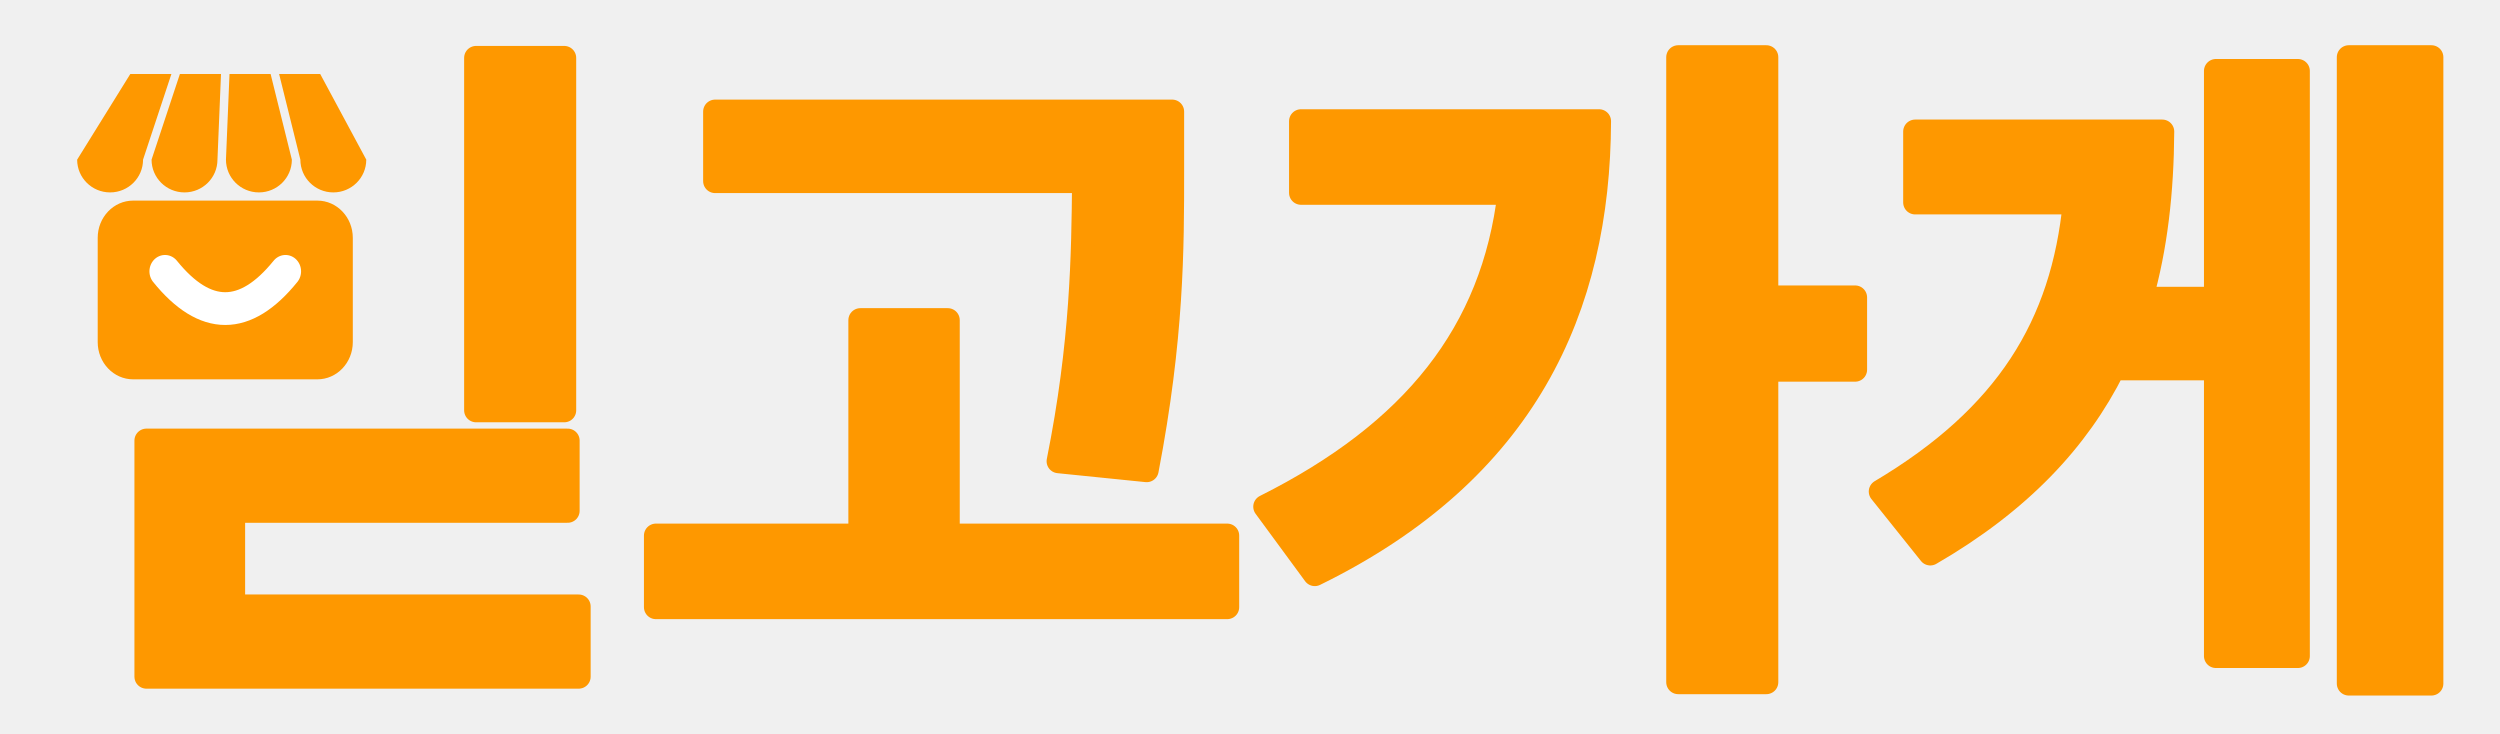
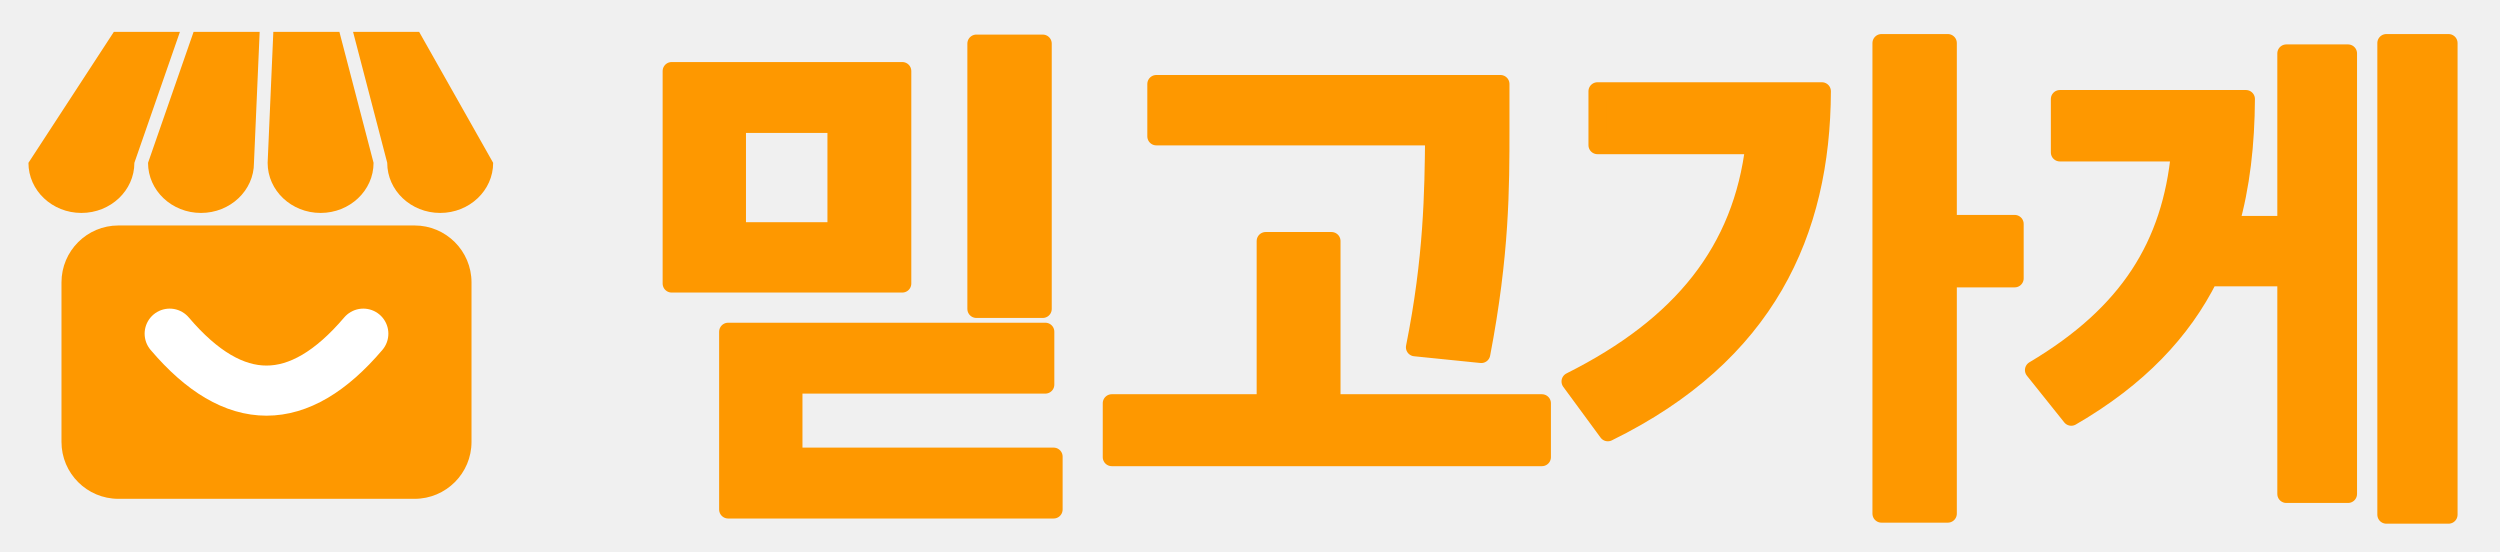
- <svg xmlns="http://www.w3.org/2000/svg" viewBox="-3 -88 354.7 104">
-   <path d="M77.051 -79.785H64.551V-29.785H77.051ZM77.539 -25.488H17.773V8.008H79.102V-1.953H30.078V-15.527H77.539Z" fill="#FE9800" stroke="#FE9800" stroke-width="3.4" stroke-linejoin="round" />
-   <g transform="translate(6.84 -77.50) scale(1.0054 1.0566)">
+ <svg xmlns="http://www.w3.org/2000/svg" viewBox="-3 -88 471.1 104">
+   <g transform="translate(0 -82.0) scale(2.1463)">
    <path d="M8.60 0 H14.40 L10.40 11.5 a4.65 4.4 0 0 1 -9.30 0ZM15.60 0 H21.40 L20.90 11.5 a4.65 4.4 0 0 1 -9.30 0ZM22.60 0 H28.40 L31.40 11.5 a4.65 4.4 0 0 1 -9.30 0ZM29.60 0 H35.40 L41.90 11.5 a4.65 4.4 0 0 1 -9.30 0Z" fill="#FE9800" />
    <rect x="4" y="17" width="36" height="24" rx="5" fill="#FE9800" />
    <path d="M13.5 26.5 Q22 36.5 30.5 26.5" fill="none" stroke="#fff" stroke-width="4.4" stroke-linecap="round" />
  </g>
-   <path d="M163.305 -72.168H98.461V-62.305H150.805C150.707 -51.855 150.561 -39.355 147.191 -22.559L159.691 -21.289C163.305 -40.137 163.305 -52.637 163.305 -63.77ZM171.117 -12.012H131.469V-42.578H119.066V-12.012H90.062V-1.855H171.117Z" fill="#FE9800" stroke="#FE9800" stroke-width="3.4" stroke-linejoin="round" />
-   <path d="M247.605 -79.883H235.105V8.789H247.605V-35.547H260.203V-45.801H247.605ZM223.875 -70.801H181.59V-60.645H211.18C208.836 -40.82 197.557 -26.66 176.512 -16.113L183.543 -6.543C213.426 -21.191 223.777 -44.238 223.875 -70.801Z" fill="#FE9800" stroke="#FE9800" stroke-width="3.4" stroke-linejoin="round" />
-   <path d="M341.965 -79.883H330.246V8.984H341.965ZM323.02 -77.93H311.398V-45.605H300.754C302.854 -52.93 303.732 -60.889 303.781 -69.336H268.723V-59.277H291.379C289.67 -41.846 281.76 -28.906 263.84 -18.262L270.871 -9.473C283.518 -16.797 291.77 -25.586 296.848 -35.742H311.398V5.078H323.02Z" fill="#FE9800" stroke="#FE9800" stroke-width="3.4" stroke-linejoin="round" />
+   <path d="M167.025 -74.609H123.568V-34.57H167.025ZM135.873 -64.648H154.623V-44.434H135.873ZM193.49 -79.785H180.99V-29.785H193.49ZM193.978 -25.488H134.212V8.008H195.541V-1.953H146.517V-15.527H193.978Z" fill="#FE9800" stroke="#FE9800" stroke-width="3.4" stroke-linejoin="round" />
+   <path d="M279.744 -72.168H214.9V-62.305H267.244C267.146 -51.855 267 -39.355 263.63 -22.559L276.13 -21.289C279.744 -40.137 279.744 -52.637 279.744 -63.77ZM287.556 -12.012H247.908V-42.578H235.505V-12.012H206.502V-1.855H287.556Z" fill="#FE9800" stroke="#FE9800" stroke-width="3.4" stroke-linejoin="round" />
+   <path d="M364.044 -79.883H351.544V8.789H364.044V-35.547H376.642V-45.801H364.044ZM340.314 -70.801H298.029V-60.645H327.619C325.275 -40.82 313.996 -26.66 292.951 -16.113L299.982 -6.543C329.865 -21.191 340.216 -44.238 340.314 -70.801Z" fill="#FE9800" stroke="#FE9800" stroke-width="3.4" stroke-linejoin="round" />
+   <path d="M458.404 -79.883H446.685V8.984H458.404ZM439.459 -77.93H427.837V-45.605H417.193C419.293 -52.93 420.171 -60.889 420.22 -69.336H385.162V-59.277H407.818C406.109 -41.846 398.199 -28.906 380.279 -18.262L387.31 -9.473C399.957 -16.797 408.209 -25.586 413.287 -35.742H427.837V5.078H439.459Z" fill="#FE9800" stroke="#FE9800" stroke-width="3.4" stroke-linejoin="round" />
</svg>
